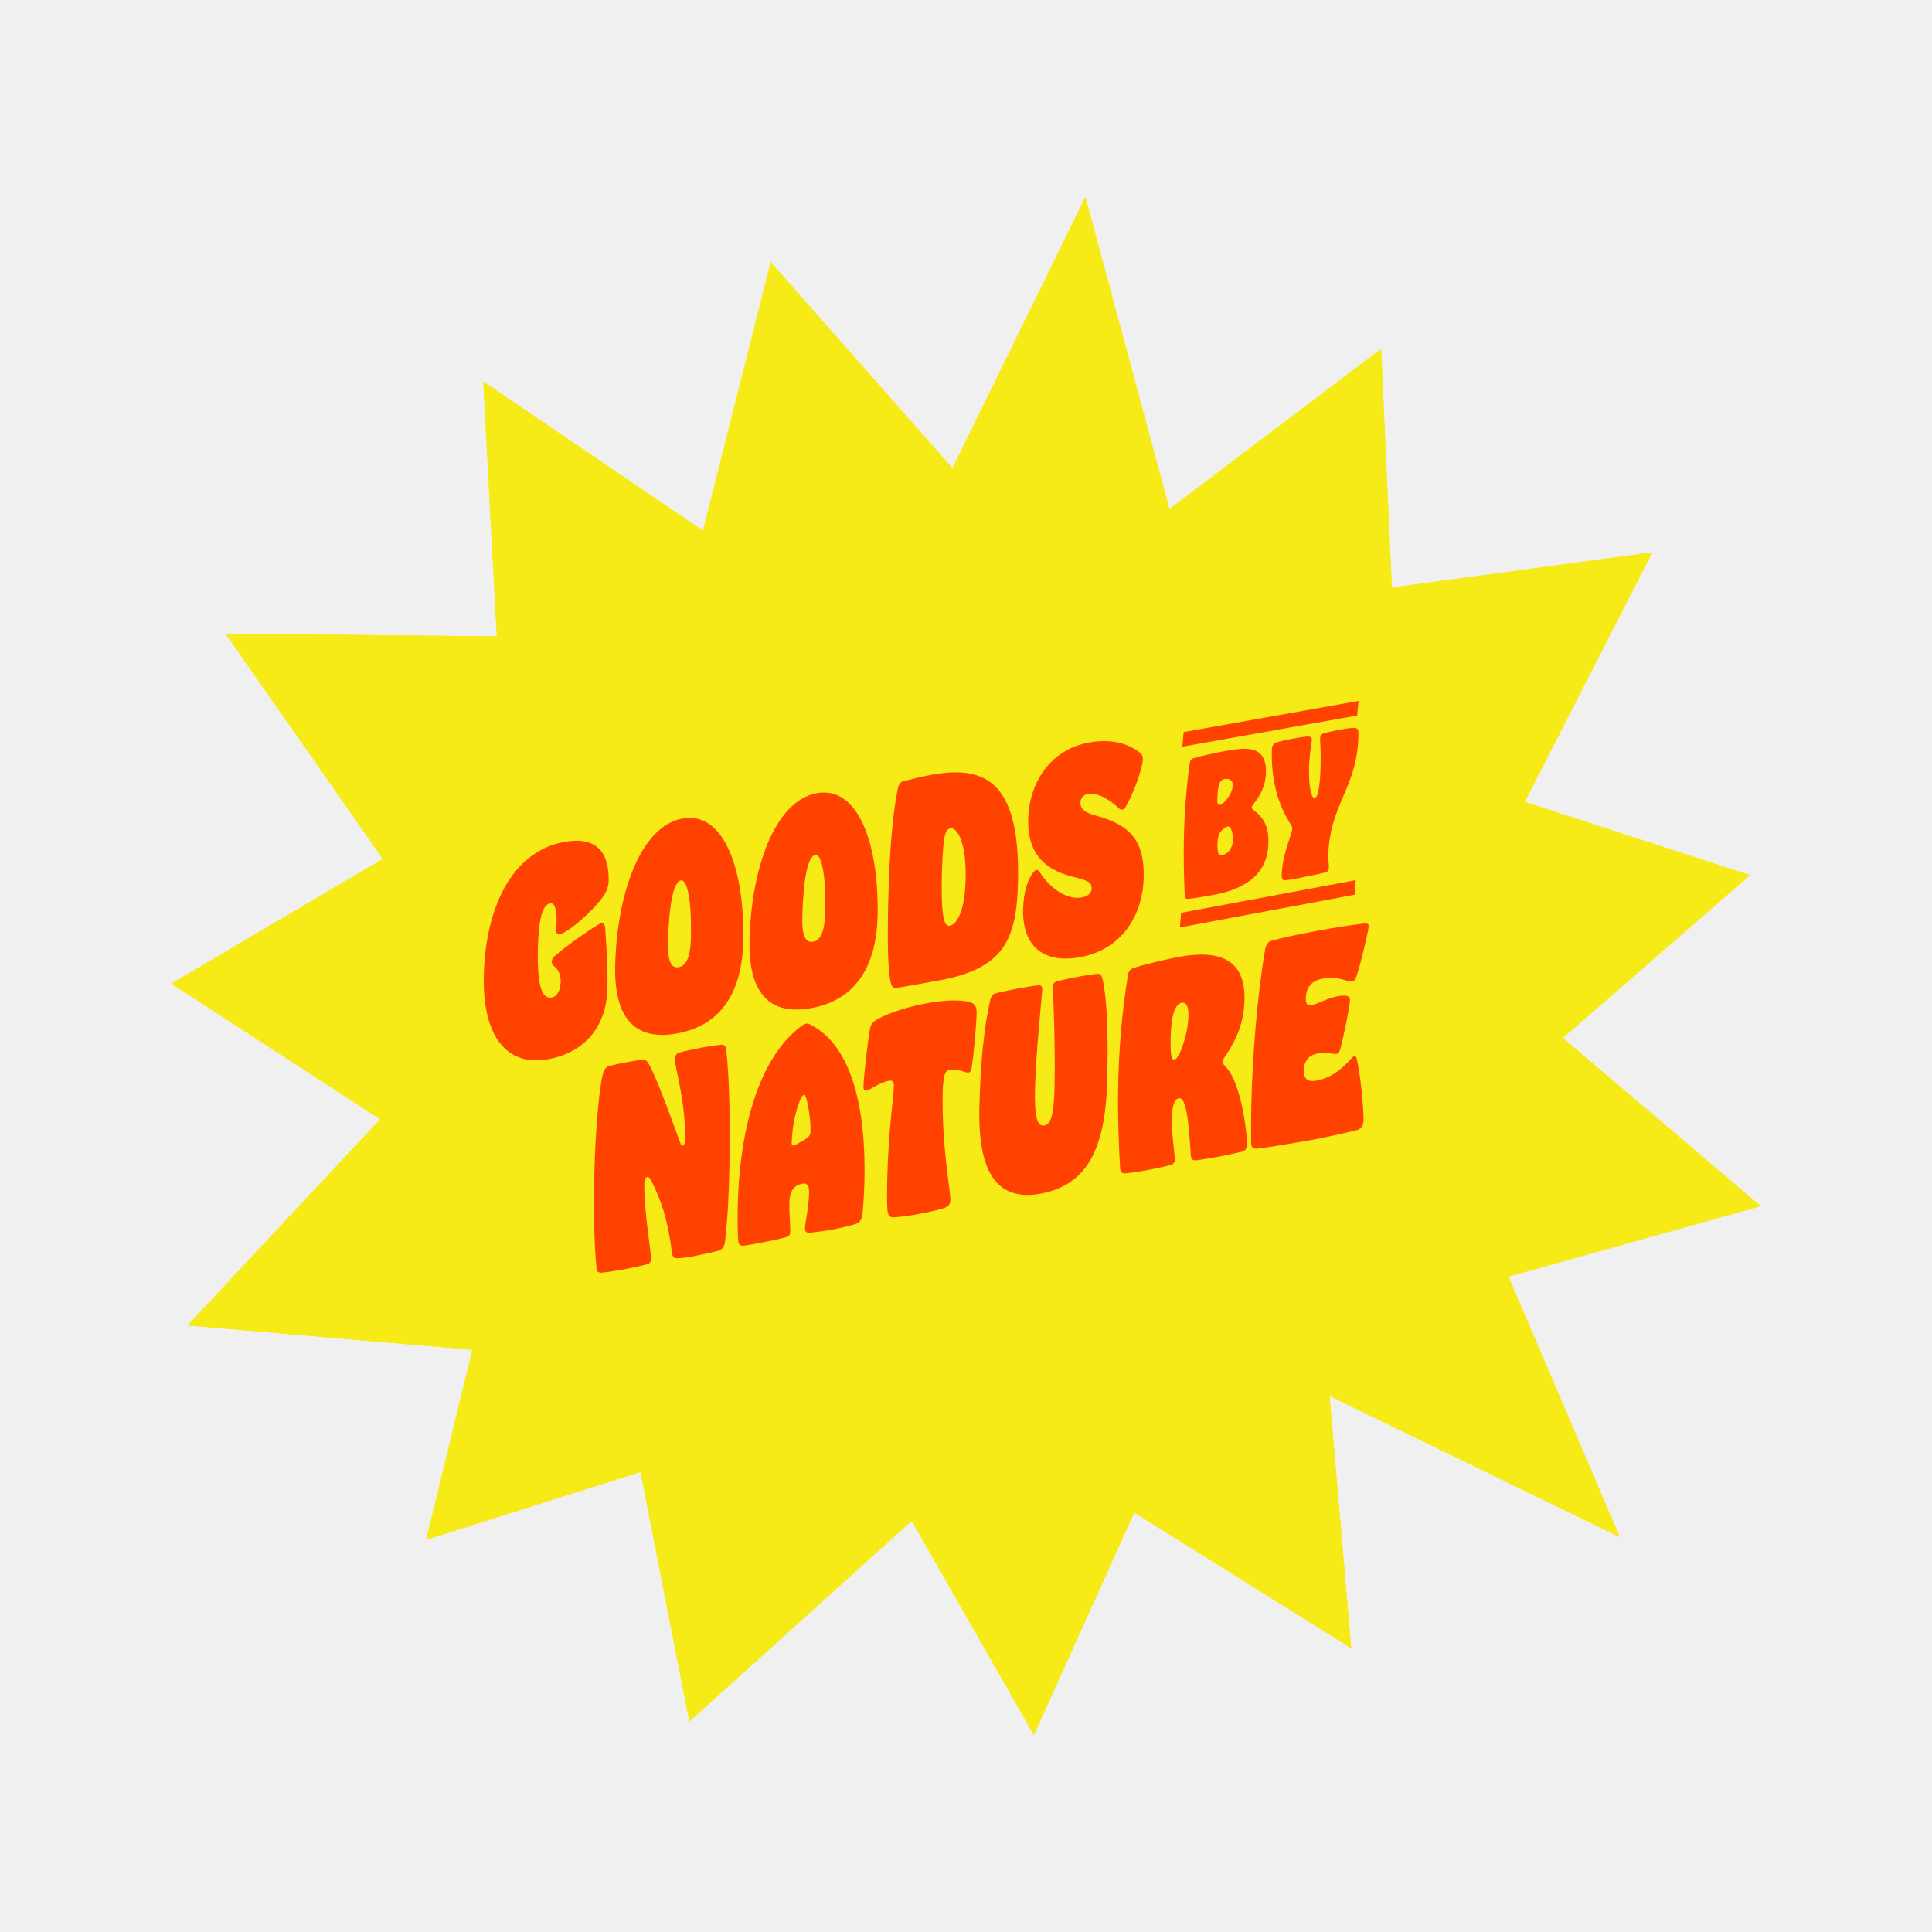
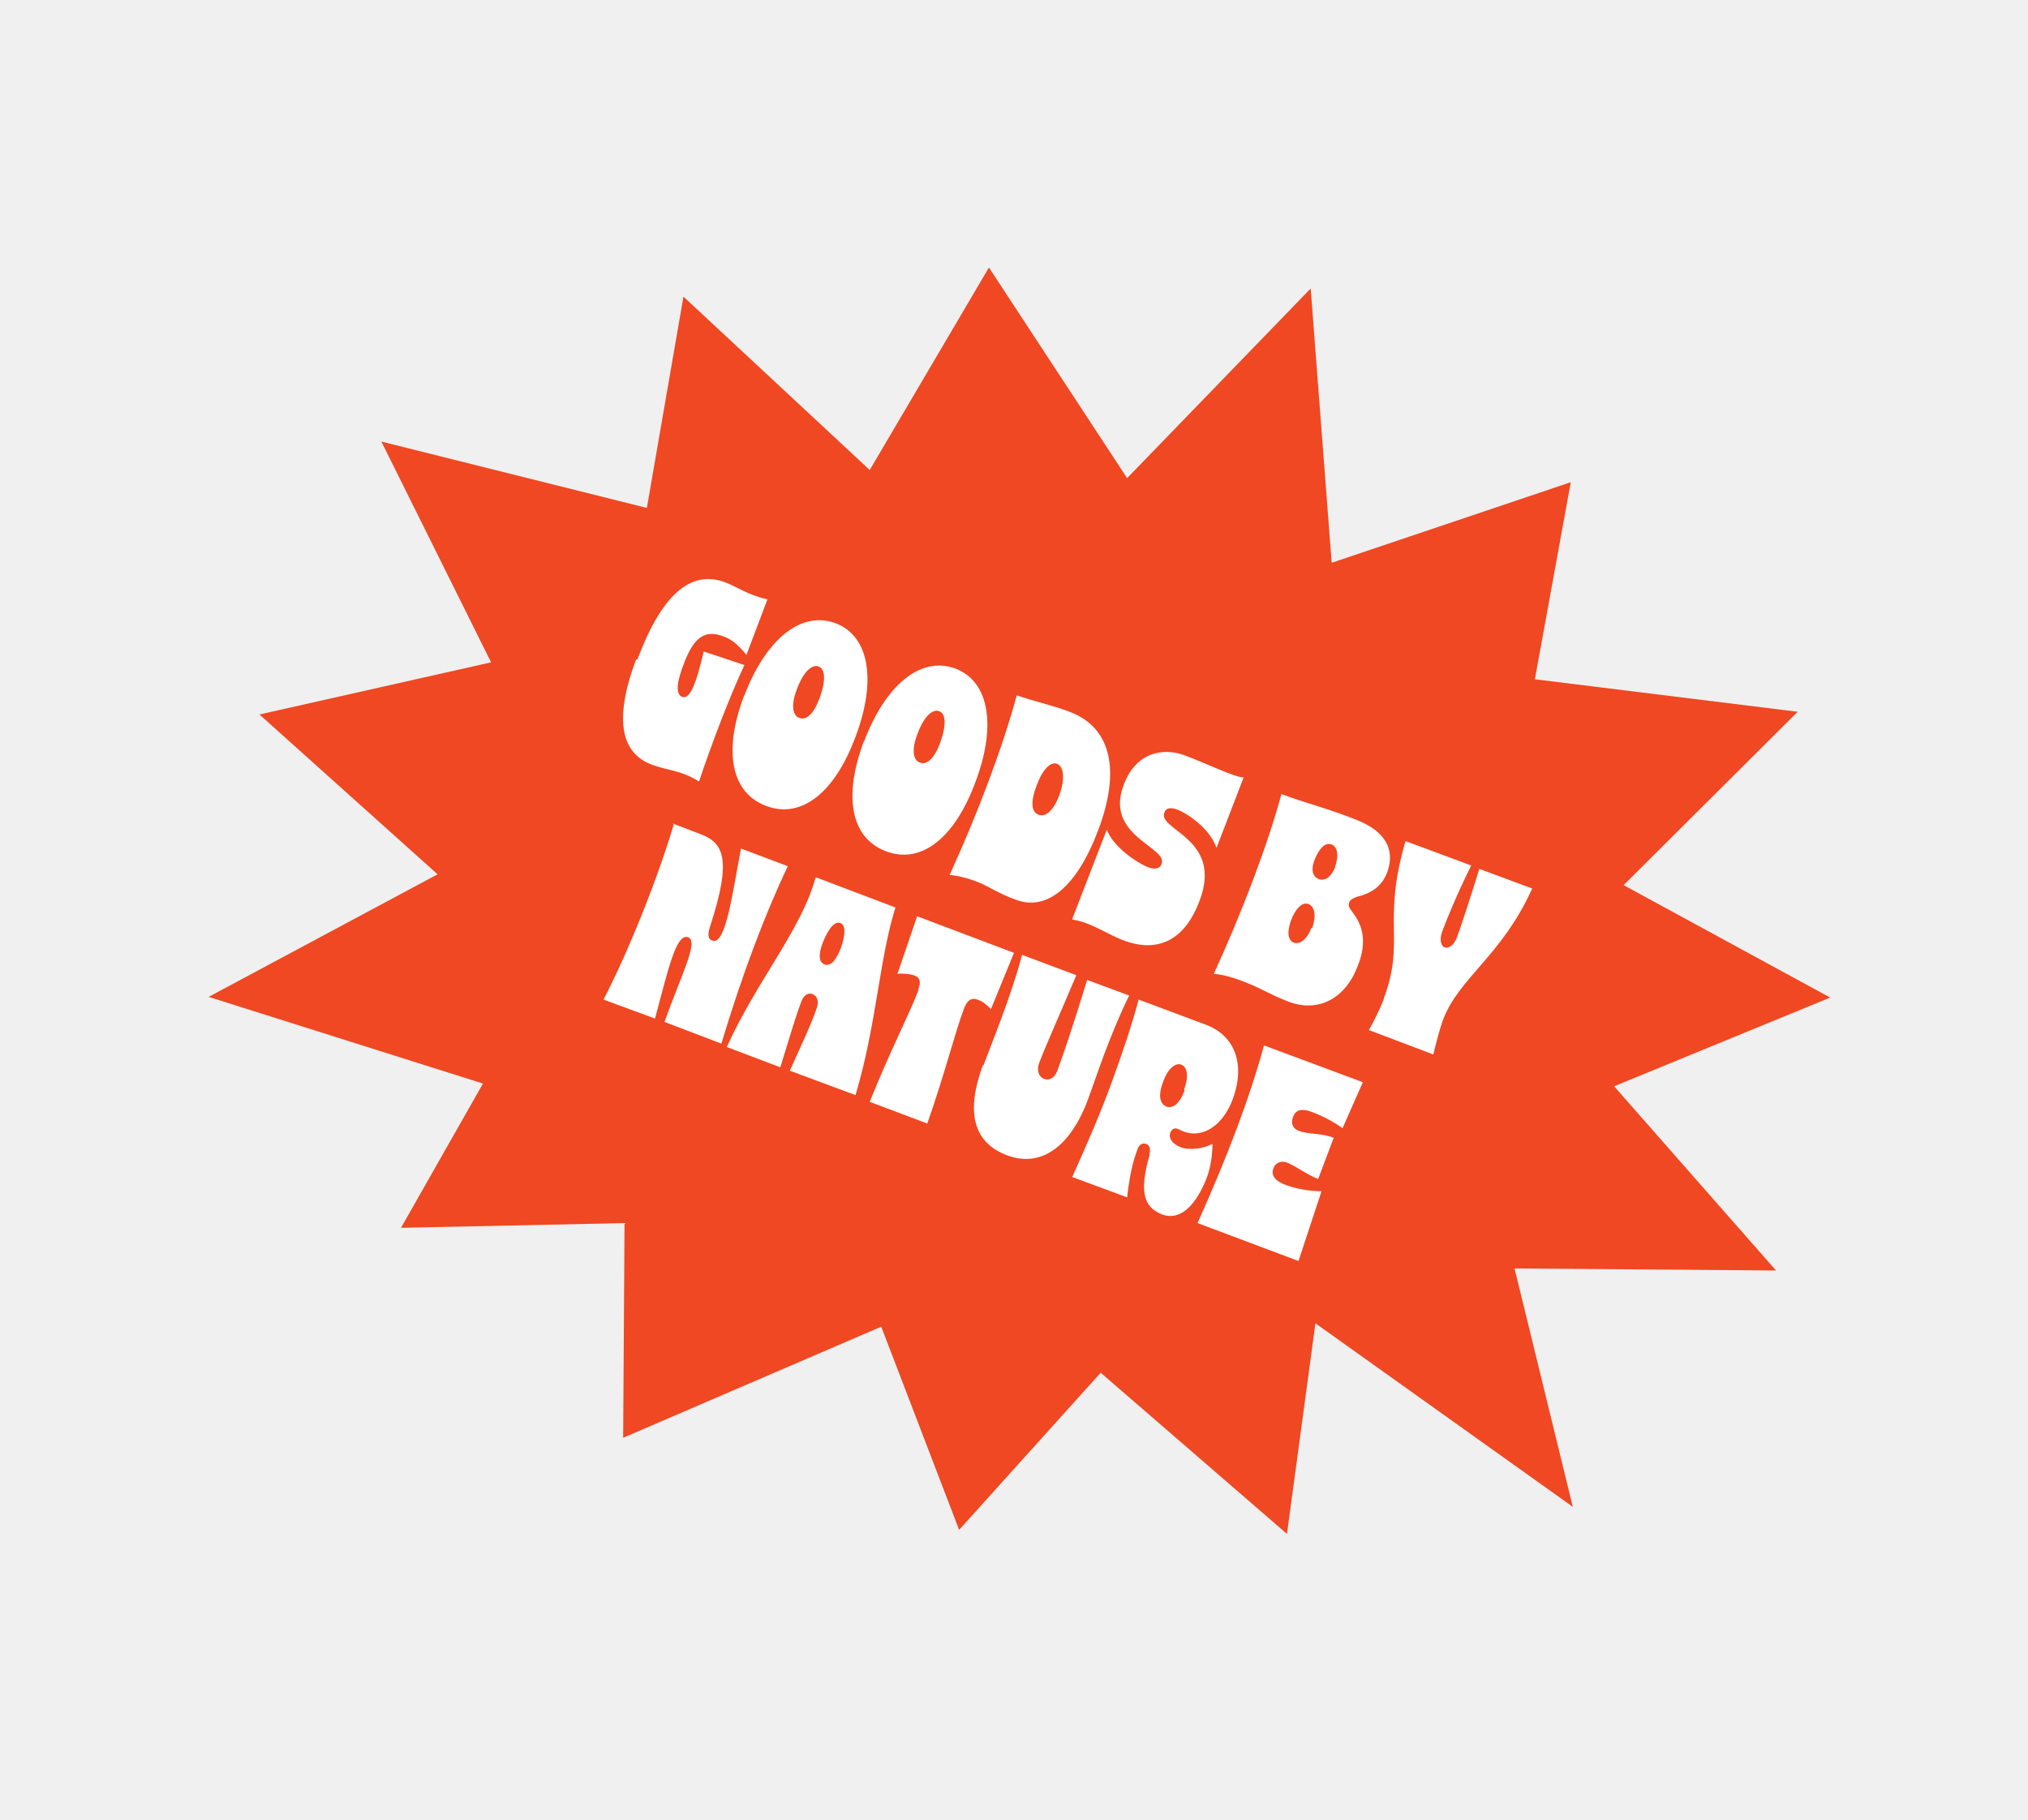
- <svg xmlns="http://www.w3.org/2000/svg" version="1.0" id="Layer_1" x="0px" y="0px" viewBox="0 0 136.49 136.49" style="enable-background:new 0 0 136.49 136.49;" xml:space="preserve">
-   <style type="text/css">
- 	.st0{fill:#F7EB17;}
- 	.st1{fill:#FF4200;}
- </style>
+ <svg xmlns="http://www.w3.org/2000/svg" id="Layer_1" version="1.1" viewBox="0 0 299.4 268.7">
+   <defs>
+     <style>
+       .st0 {
+         fill: #fff;
+       }
+ 
+       .st1 {
+         fill: #ef4823;
+       }
+     </style>
+   </defs>
+   <polygon class="st1" points="232.2 222.5 223.6 187.3 262.2 187.6 238.3 160.4 270.2 147.3 239.7 130.7 265.4 105.1 226.6 100.3 231.9 71.2 196.6 83.1 193.5 42.6 166.4 70.6 146 39.5 128.4 69.4 100.9 43.8 95.5 75 56.3 65.2 72.5 97.8 38.3 105.5 64.6 129.1 30.8 147.2 71.3 160 59.2 181.3 92.2 180.6 92 212.3 130.1 195.9 141.6 225.9 162.5 202.7 190 226.5 194.2 195.4 232.2 222.5" />
  <g>
-     <g>
-       <g>
-         <polygon class="st0" points="114.43,108.59 106.57,90.19 124.39,85.21 110.41,73.33 123.63,61.83 107.72,56.65 116.73,39.02     98.33,41.51 97.57,24.65 82.62,35.96 76.68,13.92 67.29,33.08 54.45,18.52 49.66,37.49 34.14,26.95 35.1,44.96 15.93,44.77     27.05,60.68 12.1,69.49 26.86,79.07 13.25,93.64 33.37,95.36 30.11,108.78 45.25,103.99 48.7,121.62 64.41,107.44 73.04,122.57     80.13,106.86 95.46,116.44 93.93,98.62    " />
-       </g>
-     </g>
-     <g>
-       <g>
-         <polygon class="st0" points="114.43,108.59 106.57,90.19 124.39,85.21 110.41,73.33 123.63,61.83 107.72,56.65 116.73,39.02     98.33,41.51 97.57,24.65 82.62,35.96 76.68,13.92 67.29,33.08 54.45,18.52 49.66,37.49 34.14,26.95 35.1,44.96 15.93,44.77     27.05,60.68 12.1,69.49 26.86,79.07 13.25,93.64 33.37,95.36 30.11,108.78 45.25,103.99 48.7,121.62 64.41,107.44 73.04,122.57     80.13,106.86 95.46,116.44 93.93,98.62    " />
-       </g>
-     </g>
-     <g>
-       <g>
-         <g>
-           <path class="st1" d="M38,67.02c-0.06,2.82,0.34,3.57,0.98,3.45c0.4-0.08,0.61-0.53,0.63-1.09c0.01-0.59-0.21-0.93-0.49-1.14      c-0.1-0.08-0.14-0.18-0.14-0.3c0-0.13,0.06-0.26,0.18-0.38c0.78-0.68,3-2.27,3.32-2.33c0.15-0.03,0.26,0.08,0.28,0.38      c0.09,1.39,0.19,2.75,0.15,4.26c-0.06,2.57-1.54,4.46-4.13,4.95c-2.99,0.57-4.7-1.61-4.6-5.9c0.1-4.57,1.85-8.71,5.64-9.43      c2.42-0.46,3.22,0.83,3.18,2.75c-0.01,0.42-0.16,0.77-0.38,1.08c-0.76,1.09-2.51,2.58-3.1,2.69c-0.13,0.03-0.23-0.07-0.23-0.3      c0-0.15,0.02-0.42,0.03-0.63c0.01-0.63-0.07-1.33-0.47-1.26C38.33,63.94,38.04,64.93,38,67.02z" />
-         </g>
-       </g>
-       <g>
-         <g>
-           <path class="st1" d="M47.88,73c-3.48,0.66-4.49-1.69-4.42-4.76c0.11-5.03,1.76-9.85,4.74-10.41c2.98-0.56,4.42,3.68,4.31,8.7      C52.43,69.6,51.3,72.36,47.88,73z M48.81,66.27c0.06-2.76-0.27-4.16-0.71-4.07c-0.5,0.09-0.84,1.62-0.91,4.38      c-0.03,1.37,0.25,1.85,0.77,1.75C48.47,68.23,48.78,67.64,48.81,66.27z" />
-         </g>
-       </g>
-       <g>
-         <g>
-           <path class="st1" d="M57.37,71.21c-3.48,0.66-4.49-1.69-4.42-4.76c0.11-5.03,1.76-9.85,4.74-10.41c2.98-0.56,4.42,3.68,4.31,8.7      C61.92,67.81,60.78,70.56,57.37,71.21z M58.3,64.47c0.06-2.76-0.27-4.16-0.71-4.07c-0.5,0.09-0.84,1.62-0.91,4.38      c-0.03,1.37,0.25,1.85,0.77,1.75C57.96,66.43,58.26,65.84,58.3,64.47z" />
-         </g>
-       </g>
-       <g>
-         <g>
-           <path class="st1" d="M63.41,69.78c-0.25,0.03-0.37-0.03-0.43-0.2c-0.19-0.51-0.32-1.91-0.23-5.87c0.09-4,0.37-6.51,0.68-8.01      c0.08-0.34,0.22-0.46,0.35-0.5c0.58-0.15,1.28-0.32,1.92-0.44c3.67-0.69,6.39,0.16,6.22,7.52c-0.09,4.09-0.99,6.12-5.5,6.97      C65.87,69.35,63.73,69.74,63.41,69.78z M68.22,62.1c0.06-2.65-0.62-3.67-1.09-3.58c-0.09,0.02-0.18,0.07-0.25,0.18      c-0.2,0.28-0.29,1.27-0.34,3.15c-0.05,2.36,0.09,3.21,0.3,3.45c0.09,0.1,0.17,0.12,0.26,0.1C67.55,65.32,68.17,64.5,68.22,62.1z      " />
-         </g>
-       </g>
-       <g>
-         <g>
-           <path class="st1" d="M76.83,56.1c-0.35,0.07-0.49,0.32-0.5,0.59c-0.01,0.48,0.31,0.72,1.09,0.93c2.48,0.67,3.43,1.82,3.38,4.38      c-0.06,2.59-1.48,5.06-4.48,5.62c-2.47,0.47-4.11-0.66-4.04-3.39c0.03-1.26,0.34-2.13,0.75-2.64c0.08-0.09,0.13-0.12,0.19-0.13      c0.09-0.02,0.16,0.03,0.22,0.13c0.81,1.29,2.02,1.99,2.98,1.81c0.49-0.09,0.7-0.32,0.7-0.66c0.01-0.38-0.25-0.54-1.23-0.77      c-1.78-0.44-3.31-1.38-3.25-4.09c0.06-2.59,1.56-4.9,4.24-5.41c1.56-0.3,2.83,0.03,3.68,0.73c0.13,0.11,0.18,0.27,0.18,0.44      c-0.02,0.67-0.67,2.42-1.22,3.38c-0.06,0.11-0.12,0.16-0.21,0.17c-0.07,0.01-0.16-0.01-0.22-0.05      C78.26,56.36,77.45,55.98,76.83,56.1z" />
-         </g>
-       </g>
-       <g>
-         <g>
-           <path class="st1" d="M83.99,63.5c-0.14,0.01-0.28,0.03-0.29-0.24c-0.07-1.41-0.09-2.77-0.06-4.1c0.04-1.92,0.19-3.65,0.41-5.24      c0.02-0.21,0.14-0.32,0.29-0.36c0.38-0.11,1.17-0.3,1.95-0.45c1.4-0.27,2.31-0.36,2.81,0.22c0.23,0.27,0.35,0.67,0.34,1.23      c-0.02,0.92-0.39,1.64-0.87,2.22c-0.09,0.12-0.13,0.19-0.14,0.27c0,0.05,0.03,0.11,0.09,0.15c0.78,0.58,1.11,1.18,1.09,2.36      c-0.04,1.85-1.16,3.15-3.85,3.66C85.2,63.32,84.58,63.43,83.99,63.5z M87.09,55.47c0.01-0.41-0.32-0.48-0.59-0.43      c-0.12,0.02-0.21,0.08-0.28,0.18c-0.13,0.19-0.2,0.55-0.22,1.25c-0.01,0.26,0.03,0.42,0.18,0.39      C86.46,56.82,87.08,56.08,87.09,55.47z M87.1,59.33c0.01-0.56-0.15-0.98-0.38-0.94c-0.13,0.02-0.32,0.18-0.48,0.36      c-0.15,0.2-0.22,0.51-0.23,0.82c-0.01,0.48,0.03,0.7,0.11,0.79c0.06,0.07,0.13,0.07,0.22,0.05      C86.64,60.36,87.09,60.03,87.1,59.33z" />
-         </g>
-       </g>
-       <g>
-         <g>
-           <path class="st1" d="M90.85,62.19c-0.27,0.04-0.31-0.16-0.3-0.4c0.03-1.26,0.57-2.5,0.71-3.05c0.02-0.07,0.03-0.14,0.03-0.19      c0-0.06-0.01-0.13-0.05-0.21c-0.42-0.69-1.46-2.32-1.39-5.3c0.01-0.44,0.14-0.53,0.37-0.6c0.33-0.1,0.7-0.17,1.09-0.25      c0.38-0.07,0.73-0.13,0.94-0.15c0.42-0.05,0.46,0.12,0.42,0.33c-0.06,0.33-0.18,1.17-0.19,1.99c-0.02,0.88,0.09,1.75,0.27,1.95      c0.05,0.06,0.08,0.08,0.14,0.06c0.04-0.01,0.08-0.04,0.11-0.09c0.2-0.28,0.28-1.32,0.3-2.28c0.02-1.06-0.04-1.54-0.04-1.83      c0-0.19,0.09-0.3,0.25-0.36c0.2-0.06,0.55-0.14,0.9-0.21c0.41-0.08,0.84-0.15,1.09-0.17c0.4-0.04,0.48,0.04,0.47,0.51      c-0.04,1.93-0.58,3.17-1.11,4.41c-0.5,1.18-0.98,2.34-1.02,4.09c-0.01,0.36,0.05,0.6,0.04,0.86c0,0.12-0.03,0.29-0.3,0.35      c-0.32,0.07-0.84,0.19-1.38,0.29C91.69,62.06,91.18,62.14,90.85,62.19z" />
-         </g>
-       </g>
-       <g>
-         <g>
-           <polygon class="st1" points="95.88,50.55 83.53,52.75 83.62,51.72 95.98,49.52     " />
-         </g>
-       </g>
-       <g>
-         <g>
-           <polygon class="st1" points="95.7,63.21 83.36,65.52 83.44,64.49 95.78,62.18     " />
-         </g>
-       </g>
-     </g>
-     <g>
-       <g>
-         <g>
-           <path class="st1" d="M42.51,89.91c-0.22,0.02-0.35-0.07-0.37-0.33c-0.18-1.9-0.21-4.21-0.16-6.38c0.07-3.31,0.35-6.36,0.62-7.36      c0.08-0.26,0.22-0.48,0.42-0.53c0.38-0.09,0.83-0.19,1.25-0.27c0.43-0.08,0.84-0.14,1.15-0.18c0.15-0.03,0.26,0.06,0.38,0.25      c0.4,0.66,1.02,2.23,2.29,5.71c0.04,0.11,0.08,0.14,0.14,0.12c0.09-0.02,0.16-0.14,0.17-0.32c0.06-2.82-0.73-5.19-0.72-5.8      c0.01-0.23,0.11-0.4,0.29-0.45c0.41-0.12,1.02-0.25,1.62-0.36c0.5-0.09,0.99-0.17,1.35-0.2c0.21-0.02,0.34,0.07,0.37,0.37      c0.22,1.99,0.29,5.27,0.22,8.36c-0.04,1.94-0.14,3.8-0.31,5.18c-0.05,0.39-0.22,0.57-0.48,0.64c-0.41,0.12-1.12,0.27-1.75,0.39      c-0.4,0.08-0.78,0.13-1.04,0.14c-0.34,0.01-0.44-0.05-0.49-0.46c-0.26-2.19-0.79-3.79-1.5-5.1c-0.08-0.14-0.16-0.2-0.24-0.18      c-0.13,0.03-0.2,0.26-0.2,0.51c-0.04,1.68,0.49,4.99,0.48,5.22c-0.01,0.29-0.11,0.38-0.27,0.43c-0.4,0.11-1.03,0.25-1.65,0.37      C43.49,89.78,42.92,89.87,42.51,89.91z" />
-         </g>
-       </g>
-       <g>
-         <g>
-           <path class="st1" d="M52.64,87.99c-0.31,0.04-0.47-0.01-0.49-0.34c-0.04-0.75-0.05-1.56-0.03-2.4      c0.09-4.66,1.17-10.23,4.45-12.73c0.15-0.1,0.27-0.18,0.37-0.2c0.1-0.02,0.19,0,0.32,0.07c2.86,1.45,3.93,5.76,3.81,11.01      c-0.02,0.74-0.06,1.53-0.13,2.32c-0.04,0.48-0.24,0.67-0.55,0.77c-0.46,0.14-0.99,0.26-1.5,0.36c-0.65,0.12-1.28,0.2-1.69,0.24      c-0.21,0.02-0.34-0.07-0.33-0.34c0.01-0.38,0.26-1.32,0.29-2.5c0.01-0.51-0.16-0.69-0.47-0.63c-0.5,0.09-0.9,0.42-0.92,1.29      c-0.02,0.91,0.07,1.6,0.06,2.11c0,0.19-0.07,0.32-0.29,0.38c-0.41,0.12-0.99,0.24-1.61,0.36      C53.48,87.85,53.07,87.93,52.64,87.99z M56.63,80.64c0.13-0.06,0.27-0.16,0.4-0.25c0.15-0.12,0.23-0.25,0.23-0.52      c0.02-0.7-0.15-1.81-0.33-2.36c-0.04-0.12-0.08-0.17-0.14-0.16c-0.07,0.01-0.13,0.08-0.2,0.23c-0.45,0.94-0.64,2.3-0.66,3.16      c0,0.17,0.05,0.2,0.13,0.18C56.19,80.9,56.4,80.78,56.63,80.64z" />
-         </g>
-       </g>
-       <g>
-         <g>
-           <path class="st1" d="M63.16,86c-0.25,0.03-0.44-0.09-0.47-0.57c-0.03-0.45-0.03-1.23-0.01-2.1c0.08-3.48,0.46-5.92,0.47-6.55      c0.01-0.29-0.05-0.48-0.34-0.43c-0.74,0.14-1.28,0.64-1.61,0.7c-0.12,0.02-0.2-0.06-0.2-0.3c0.02-0.67,0.29-3.16,0.48-4.17      c0.06-0.2,0.17-0.37,0.39-0.51c0.49-0.3,1.78-0.85,3.53-1.18c1.53-0.29,2.75-0.27,3.3-0.02c0.29,0.19,0.31,0.41,0.29,0.91      c-0.06,1.21-0.21,2.81-0.35,3.67c-0.05,0.22-0.11,0.31-0.21,0.32c-0.24,0.04-0.7-0.3-1.36-0.18c-0.22,0.04-0.33,0.21-0.39,0.59      c-0.03,0.22-0.07,0.51-0.08,0.87c-0.09,3.92,0.56,7.04,0.54,7.74c-0.01,0.27-0.11,0.42-0.38,0.53c-0.33,0.12-1.06,0.3-1.78,0.43      C64.39,85.87,63.66,85.97,63.16,86z" />
-         </g>
-       </g>
-       <g>
-         <g>
-           <path class="st1" d="M75.92,69.05c0.62-0.12,1.25-0.22,1.62-0.25c0.16-0.01,0.26,0.06,0.32,0.26c0.19,0.67,0.47,2.47,0.37,7.06      c-0.1,4.59-1.17,7.54-4.67,8.2c-3.06,0.58-4.47-1.39-4.37-6.02c0.11-4.78,0.59-6.82,0.78-7.69c0.05-0.24,0.2-0.38,0.29-0.41      c0.33-0.1,0.99-0.24,1.68-0.37c0.57-0.11,1.15-0.2,1.46-0.22c0.15-0.01,0.25,0.1,0.23,0.34c-0.06,0.81-0.45,4.54-0.51,6.94      c-0.05,2.04,0.16,2.72,0.66,2.62c0.47-0.09,0.68-0.75,0.72-2.79c0.06-2.72-0.08-6.13-0.12-6.88c-0.01-0.24,0.04-0.42,0.22-0.48      C74.87,69.27,75.39,69.15,75.92,69.05z" />
-         </g>
-       </g>
-       <g>
-         <g>
-           <path class="st1" d="M80.06,68.4c0.56-0.22,2.52-0.67,3.19-0.79c2.75-0.52,4.74,0.05,4.67,3.02c-0.04,1.68-0.59,2.86-1.41,4.06      c-0.08,0.11-0.12,0.23-0.12,0.33c0,0.1,0.03,0.17,0.1,0.23c1.34,1.28,1.62,5.34,1.62,5.59c-0.01,0.29-0.14,0.46-0.36,0.52      c-0.35,0.09-1.02,0.23-1.68,0.36c-0.54,0.1-1.09,0.19-1.46,0.24c-0.34,0.05-0.45-0.05-0.48-0.31c-0.17-2.7-0.35-4.16-0.86-4.06      c-0.29,0.06-0.47,0.58-0.48,1.32c-0.03,1.18,0.22,2.76,0.21,3.01c0,0.21-0.11,0.32-0.29,0.38c-0.43,0.12-1.03,0.25-1.67,0.37      c-0.5,0.09-1.02,0.17-1.49,0.22c-0.21,0.02-0.4,0-0.42-0.38c-0.09-1.63-0.18-3.66-0.13-5.97c0.05-2.34,0.24-4.96,0.69-7.67      C79.73,68.6,79.85,68.48,80.06,68.4z M83,74.84c0.31-0.06,0.93-1.71,0.96-3.1c0.02-0.72-0.2-0.95-0.48-0.9      c-0.12,0.02-0.25,0.1-0.36,0.26c-0.23,0.33-0.39,0.98-0.42,2.28C82.69,74.62,82.75,74.89,83,74.84z" />
-         </g>
-       </g>
-       <g>
-         <g>
-           <path class="st1" d="M88.89,81.14c-0.32,0.04-0.5,0-0.5-0.45c-0.01-0.79-0.01-1.67,0.01-2.58c0.08-3.39,0.39-7.58,0.98-11.05      c0.05-0.26,0.2-0.53,0.41-0.59c0.59-0.17,1.86-0.45,3.17-0.69c1.34-0.25,2.71-0.47,3.46-0.54c0.22-0.02,0.28,0.08,0.27,0.23      c-0.01,0.25-0.51,2.47-0.89,3.6c-0.06,0.16-0.15,0.24-0.26,0.26c-0.13,0.03-0.26-0.01-0.53-0.09c-0.42-0.13-0.98-0.21-1.63-0.09      c-0.4,0.08-0.68,0.24-0.88,0.53c-0.17,0.24-0.25,0.52-0.25,0.86c-0.01,0.36,0.12,0.53,0.37,0.48c0.5-0.09,1.14-0.5,1.85-0.63      c0.54-0.1,0.91-0.08,0.9,0.25c-0.01,0.46-0.44,2.57-0.68,3.46c-0.06,0.24-0.12,0.33-0.24,0.35c-0.19,0.04-0.8-0.13-1.39-0.02      c-0.71,0.13-0.94,0.69-0.95,1.15c-0.01,0.65,0.26,0.88,0.91,0.76c1.22-0.23,1.97-1.06,2.39-1.5c0.14-0.14,0.18-0.2,0.27-0.22      c0.07-0.01,0.13,0.03,0.16,0.14c0.22,0.77,0.51,3.47,0.49,4.42c-0.01,0.32-0.17,0.58-0.48,0.66c-1,0.25-2.21,0.51-3.38,0.73      C91.11,80.81,89.8,81.02,88.89,81.14z" />
-         </g>
-       </g>
-     </g>
+     <path class="st0" d="M94.1,97.4c4-10.7,8.5-13.1,13-11.4,1.6.6,3.4,1.9,6.2,2.5l-3.1,8.2c-1.2-1.5-2.3-2.4-3.6-2.8-2.8-1-4.3.6-5.6,4-1.1,2.8-1.3,4.6-.3,5,1.1.4,2-1.6,3.2-6.7l6,2c-2.3,4.9-5,12.1-6.7,17.2-2.7-1.7-4.6-1.6-7-2.5-4.2-1.6-5.8-6.1-2.3-15.5Z" />
+     <path class="st0" d="M109.9,102.7c3-7.9,8.1-12.6,13.4-10.7,5.3,2,6,8.9,3,16.8-3,8.1-7.9,12.2-13.2,10.2-5.3-2-6.3-8.3-3.2-16.4ZM121,103.1c1-2.8.8-4.4-.2-4.7-.9-.3-2.2.7-3.2,3.5-.9,2.4-.5,3.8.4,4.1,1,.4,2.1-.5,3-2.9Z" />
+     <path class="st0" d="M127.6,109.4c3-7.9,8.1-12.6,13.4-10.7,5.3,2,6,8.9,3,16.8-3,8.1-7.9,12.2-13.2,10.2-5.3-2-6.3-8.3-3.2-16.4ZM138.8,109.7c1-2.8.8-4.4-.2-4.7-.9-.3-2.2.7-3.2,3.5-.9,2.4-.5,3.8.4,4.1,1,.4,2.1-.5,3-2.9Z" />
+     <path class="st0" d="M150.2,102.7c2.2.8,5.1,1.4,7.7,2.4,6.4,2.4,7.4,9,4.3,17.3-3.2,8.6-7.6,12.1-12.1,10.5-2.8-1-4.1-2-5.6-2.6s-3-1-4.3-1.1c4.3-9.4,7.9-19.1,9.9-26.5ZM156.4,117.4c.9-2.5.6-4.2-.3-4.6-1-.4-2.2.8-3.1,3.3-.9,2.4-.7,3.8.3,4.2,1,.4,2.2-.5,3.1-2.9Z" />
+     <path class="st0" d="M158.3,135.7l5.1-13.2c.9,2.5,4.4,4.9,6.2,5.6.9.3,1.7.2,1.9-.6.9-2.4-8.5-4.1-5.6-11.6,1.8-4.9,5.9-5.5,8.9-4.4,3.5,1.3,7.5,3.3,8.8,3.3l-4,10.4c-1-2.9-4.3-5.1-5.9-5.7-.9-.3-1.6-.2-1.8.5-1,2.6,8.7,3.8,5.2,13-2.2,5.9-6.2,7.7-11.1,5.9-2.5-.9-4.9-2.7-7.6-3.1Z" />
+     <path class="st0" d="M189.3,117.3c3.2,1.2,7.1,2.2,10.8,3.7,4.5,1.7,5.9,4.5,4.7,7.8-.9,2.4-2.8,3.2-4.4,3.6-.6.2-1,.4-1.2.8-.2.5,0,.9.4,1.4,1.5,1.9,2.3,4.3.9,7.9-1.8,4.9-5.8,7.1-10.3,5.4-2.6-1-4.1-2-6.2-2.8-1.7-.7-3.4-1.2-4.8-1.3,4.3-9.4,8-19.2,10-26.6ZM193.7,137.1c.6-1.6.5-3.2-.5-3.6-1-.4-2,.8-2.6,2.4-.6,1.7-.5,2.9.4,3.3.9.3,2-.5,2.6-2.2ZM197.1,128c.5-1.4.5-2.9-.5-3.3-1-.4-1.9.7-2.5,2.2-.5,1.2-.5,2.5.6,2.9,1,.4,1.9-.5,2.4-1.7Z" />
+     <path class="st0" d="M204.3,147.4c3.2-8.5-.3-11.2,3.2-23.2l9.7,3.6c-2,4-3.6,7.9-4.3,9.8-.4,1.1-.2,2.1.4,2.3.6.2,1.4-.4,1.8-1.5.7-1.9,2-5.9,3.3-10.1l7.8,2.9c-4.5,10-10.9,13.2-13.2,19.5-.5,1.4-.9,3-1.4,5l-9.5-3.6c1-1.8,1.7-3.3,2.2-4.6Z" />
+     <path class="st0" d="M99.3,121.6l4.2,1.6c3.4,1.3,4.5,3.8,1.4,13.4-.4,1.1-.5,2.1.3,2.3,2,.7,3-7.5,4.2-13.6l6.9,2.6c-3.4,7.2-6.7,15.9-9.8,26.2l-8.4-3.2c2.5-7,5.1-11.9,3.5-12.5-1.8-.7-3,5-4.9,12l-7.6-2.8c3.7-7.1,8.2-18.4,10.4-26Z" />
+     <path class="st0" d="M120.6,129.6l11.6,4.4c-2.4,7.6-2.8,17.4-5.9,27.7l-9.7-3.6c2.1-4.6,3.3-7.2,4-9.3.3-.9.1-1.7-.6-2-.7-.3-1.4.2-1.7,1.1-.8,2.1-1.6,4.8-3.1,9.7l-7.9-3c4.5-9.9,11-17.3,13.1-25ZM124.1,140.1c.8-2.2.7-3.5,0-3.8-.8-.3-1.7.6-2.6,2.8-.8,2.1-.5,3,.2,3.3.8.3,1.6-.3,2.4-2.3Z" />
+     <path class="st0" d="M135.6,146c.4-1.1.2-1.7-.7-2-.7-.2-1.6-.3-2.4-.2l2.9-8.5,14.3,5.4-3.4,8.3c-.6-.6-1.3-1.2-2-1.4-.8-.3-1.4,0-1.9,1.1-1.5,4-2.8,9.5-5.5,17.2l-8.5-3.2c3-7.5,5.7-12.6,7.2-16.5Z" />
+     <path class="st0" d="M145.2,157.3c1.3-3.5,4-10,5.7-16.3l8,3c-2.4,5.7-4.6,10.6-5.5,13-.4,1.1,0,2,.7,2.3.8.3,1.6-.1,2-1.2.9-2.4,2.6-7.5,4.4-13.4l6.2,2.3c-2.9,5.9-4.8,11.9-6.1,15.4-2.7,7.2-7.1,10-11.9,8.2-5.1-1.9-6.1-6.5-3.6-13.3Z" />
+     <path class="st0" d="M169.7,170.4c.2-.8,0-1.3-.5-1.5-.6-.2-1.1.2-1.3.9-.6,1.6-1.1,3.5-1.5,7l-8.1-3c2.2-4.9,4.2-9.5,5.8-13.9,1.6-4.4,3-8.5,4-12.3l9.9,3.7c4.3,1.6,5.9,5.8,4,11-1.5,4-4.5,5.8-7.2,4.8l-.9-.4c-.5-.2-.9,0-1.1.5-.4,1,.5,1.8,1.5,2.2,1.4.5,3.4.2,4.7-.5h0c0,1.4-.2,3.2-.8,4.9-1.5,3.9-3.8,6.6-6.7,5.5-2.7-1.1-3.3-3.4-1.8-8.7ZM174.8,160.9c.8-2.1.4-3.4-.4-3.7-.8-.3-2,.5-2.7,2.6-.8,2.1-.4,3.2.5,3.6.9.3,1.9-.3,2.7-2.4Z" />
+     <path class="st0" d="M186.7,154.4l14.5,5.4-3,6.8c-1.2-.9-2.9-1.8-4.5-2.4-1.6-.6-2.4-.3-2.8.7-.4,1,0,1.8.9,2.1,1.3.5,3.3.3,5.1,1l-2.3,6.1c-1.7-.7-3.3-1.9-4.5-2.4-1-.4-1.8,0-2.1.8-.4,1,.2,1.9,1.9,2.5,1.3.5,3.4.9,5.2.9l-3.4,10.3-14.9-5.6c4.4-9.8,7.7-18.5,9.8-26.2Z" />
  </g>
</svg>
